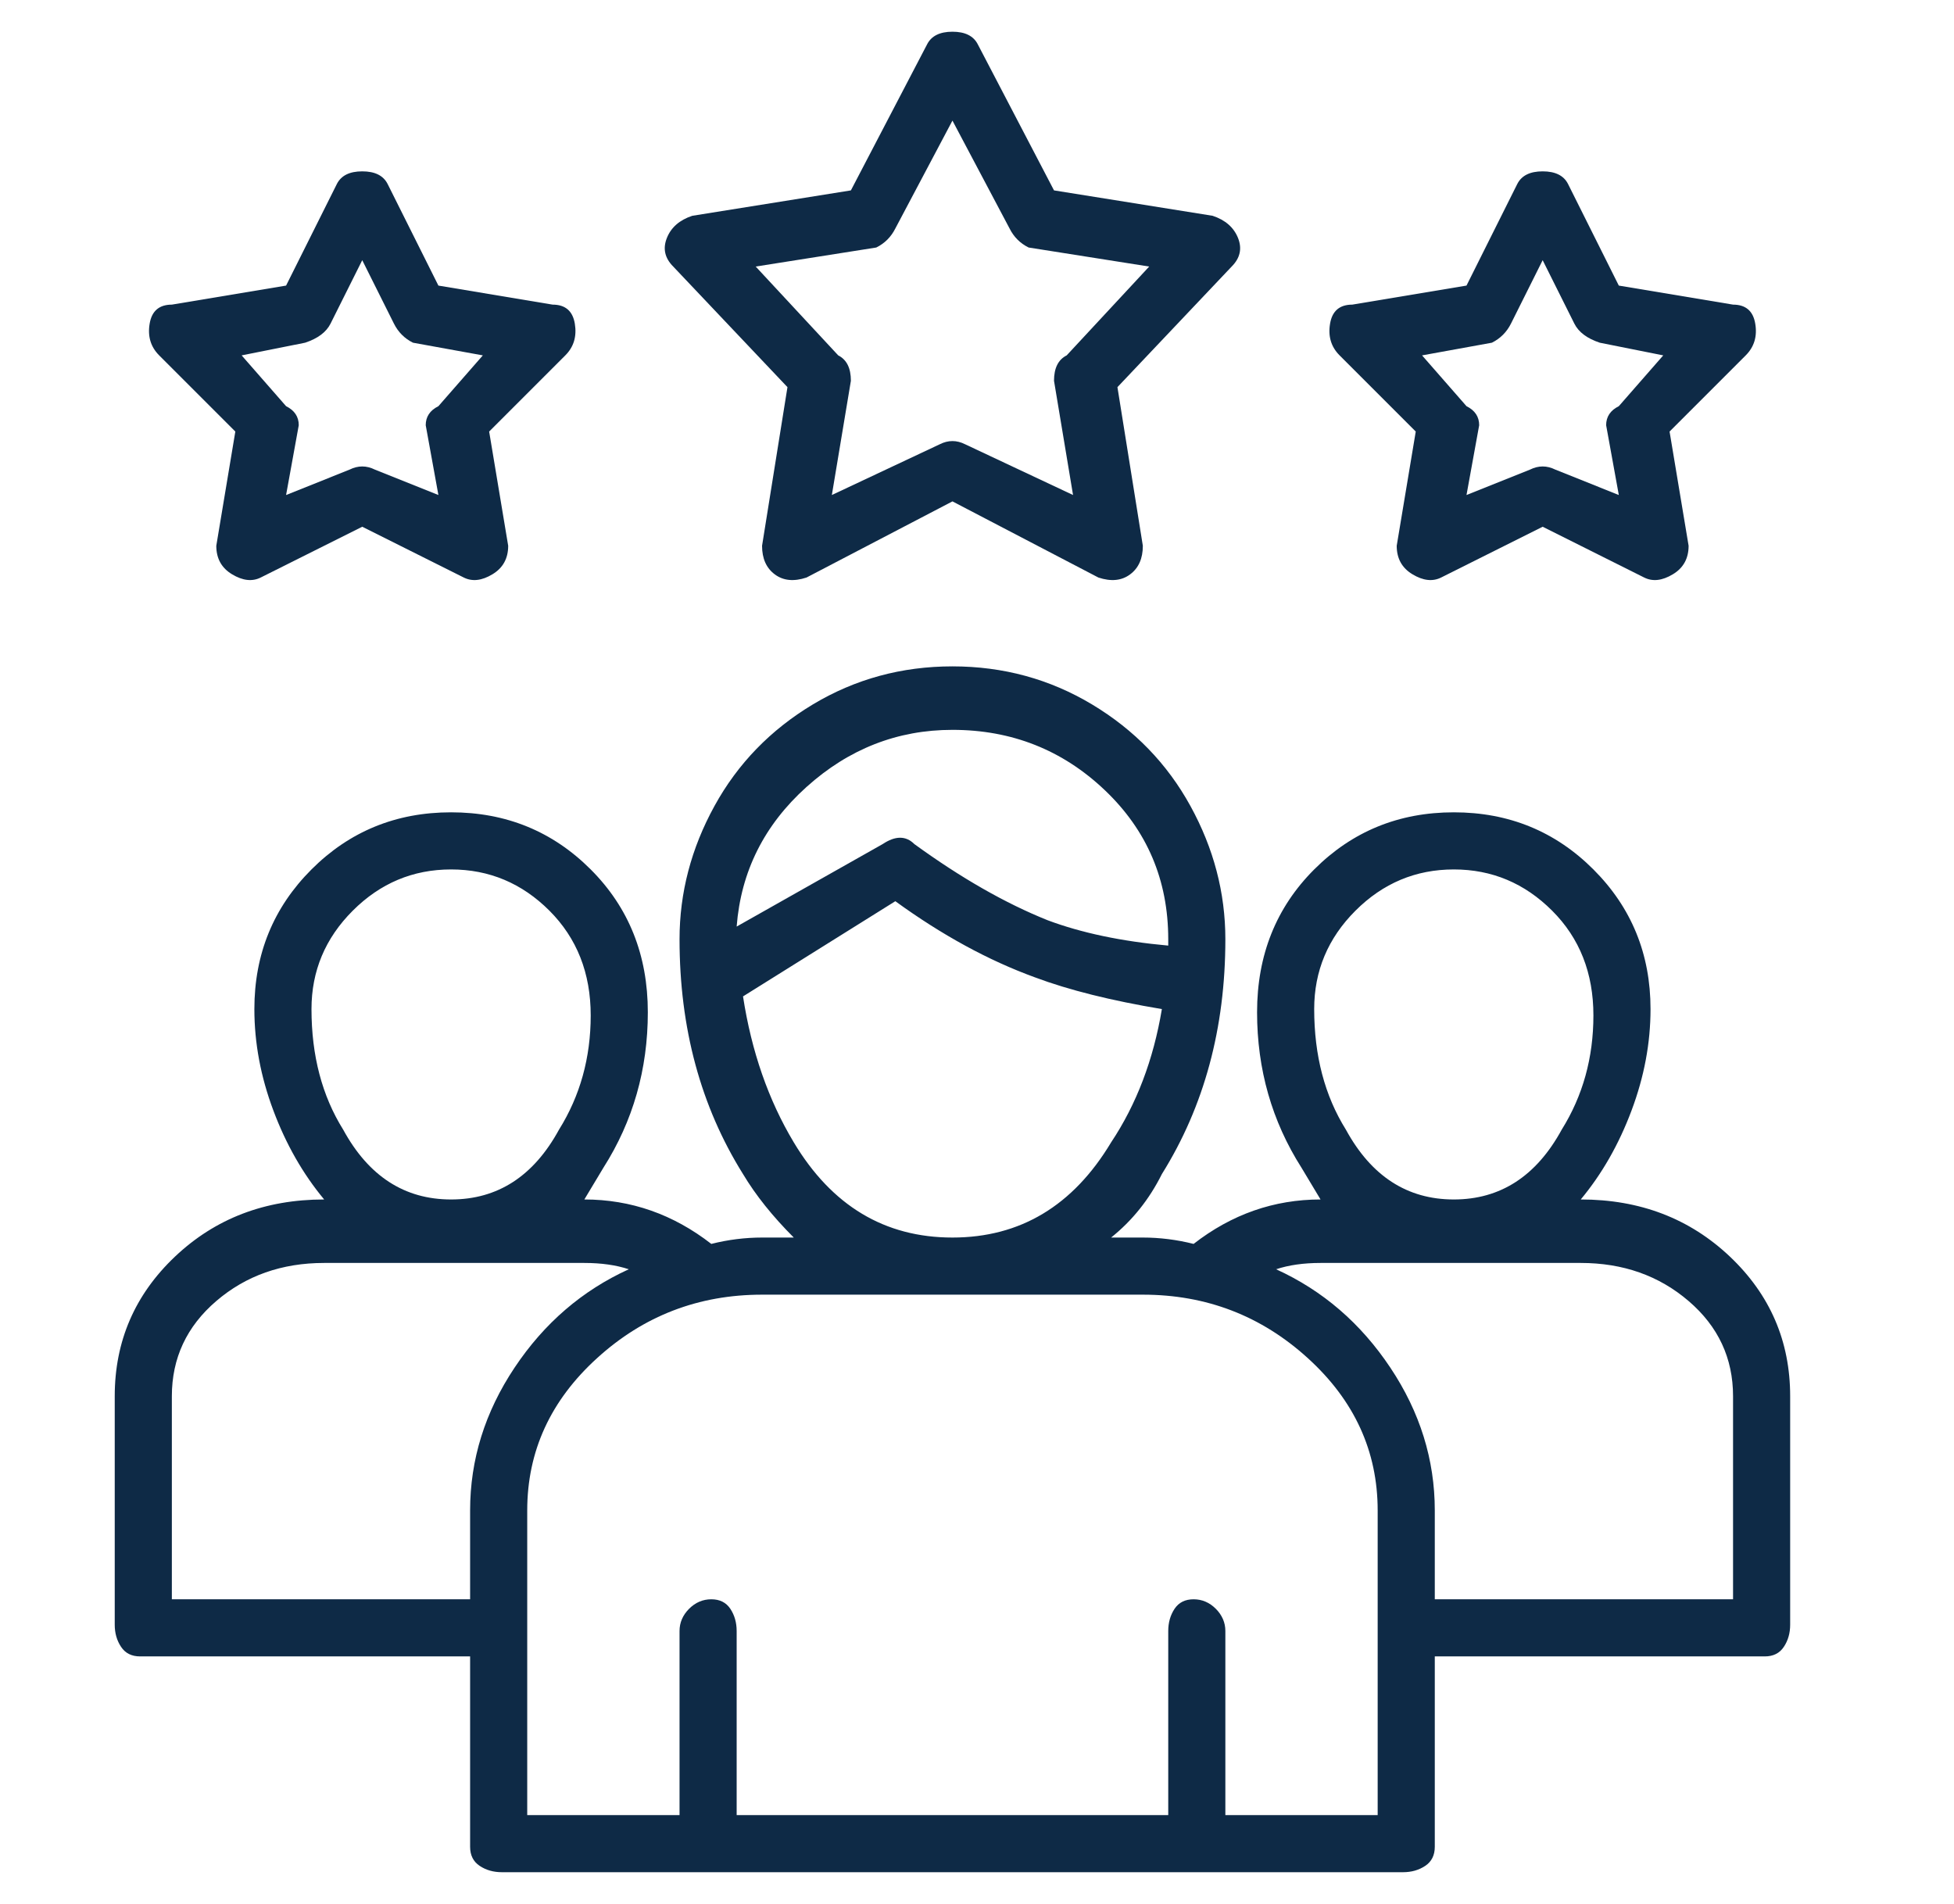
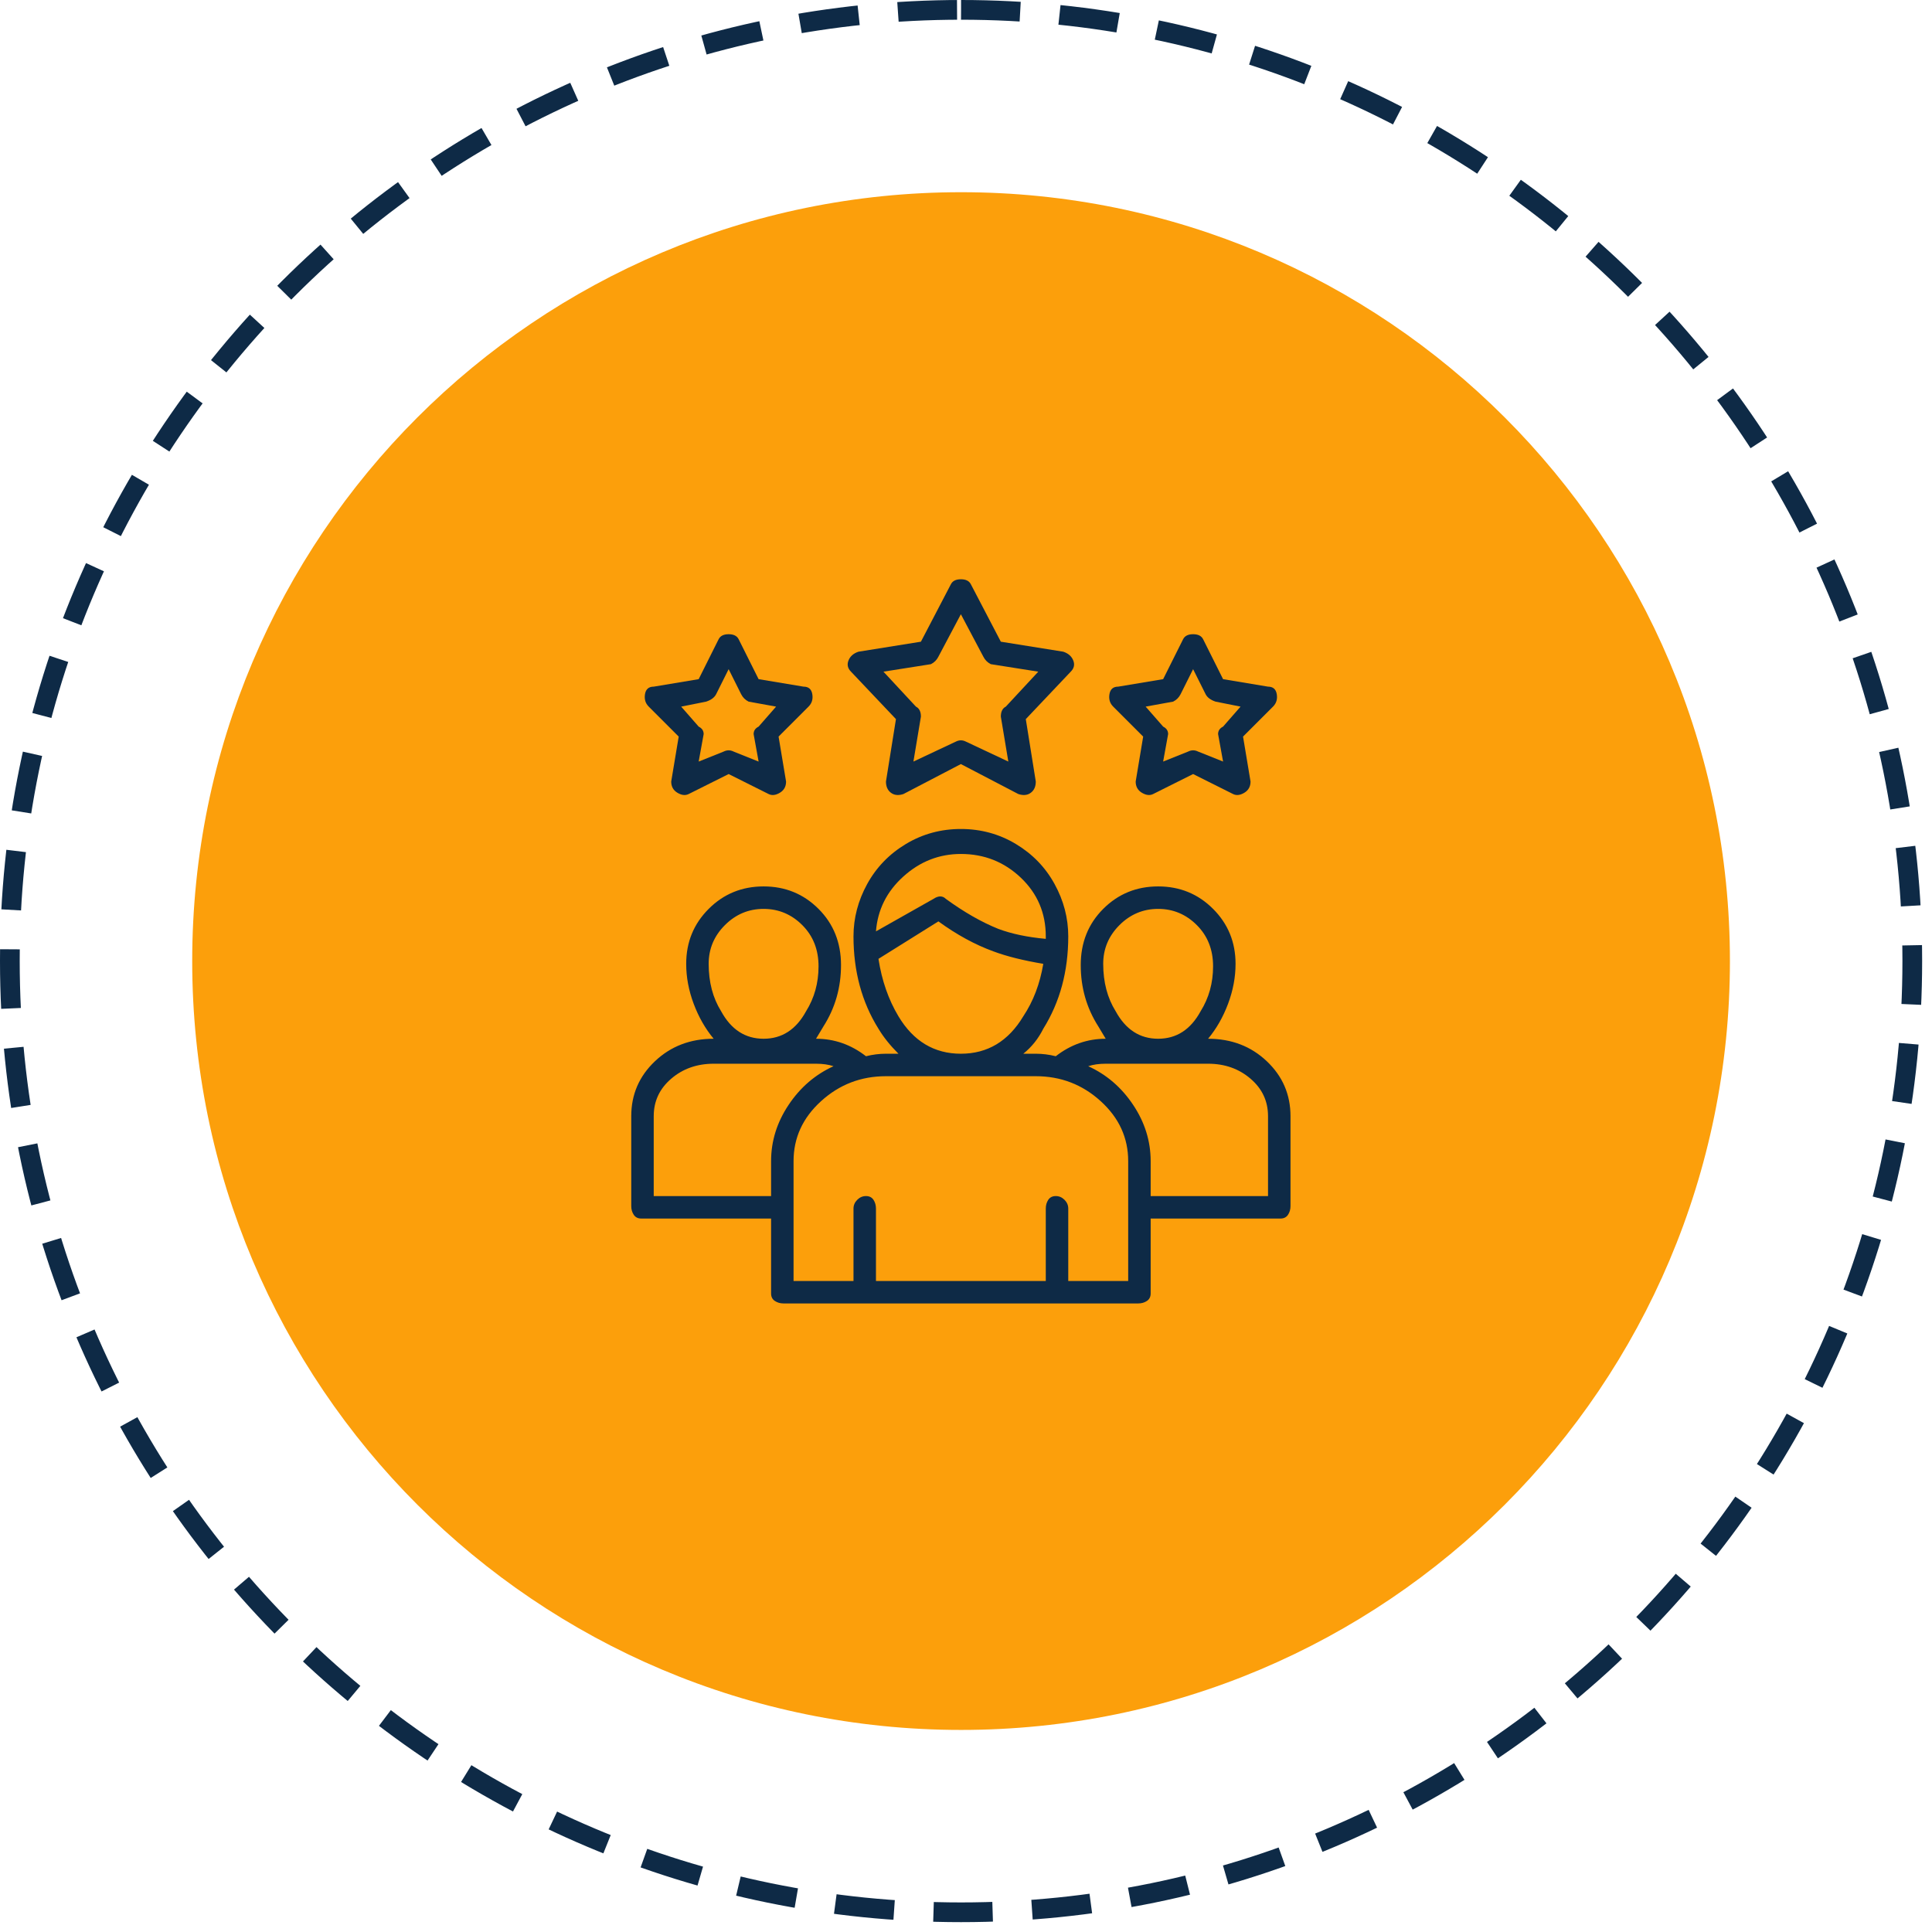
- <svg xmlns="http://www.w3.org/2000/svg" width="39" height="38" viewBox="0 0 39 38" fill="none">
-   <path d="M31.55 23.94C31.972 23.433 32.31 22.842 32.563 22.167C32.817 21.491 32.943 20.816 32.943 20.14C32.943 19.042 32.563 18.113 31.803 17.353C31.043 16.593 30.114 16.213 29.017 16.213C27.919 16.213 26.99 16.593 26.23 17.353C25.47 18.113 25.09 19.063 25.09 20.203C25.09 21.343 25.386 22.378 25.977 23.307L26.357 23.94C25.428 23.94 24.583 24.236 23.823 24.827C23.485 24.742 23.148 24.7 22.81 24.7H22.177C22.599 24.362 22.937 23.94 23.19 23.433C24.034 22.082 24.457 20.52 24.457 18.747C24.457 17.818 24.224 16.931 23.76 16.087C23.296 15.242 22.641 14.567 21.797 14.06C20.952 13.553 20.023 13.3 19.01 13.3C17.997 13.3 17.068 13.553 16.223 14.06C15.379 14.567 14.724 15.242 14.26 16.087C13.796 16.931 13.563 17.818 13.563 18.747C13.563 20.52 13.986 22.082 14.83 23.433C15.083 23.856 15.421 24.278 15.843 24.7H15.21C14.872 24.7 14.534 24.742 14.197 24.827C13.437 24.236 12.592 23.94 11.663 23.94L12.043 23.307C12.634 22.378 12.93 21.343 12.93 20.203C12.93 19.063 12.55 18.113 11.79 17.353C11.03 16.593 10.101 16.213 9.003 16.213C7.906 16.213 6.977 16.593 6.217 17.353C5.457 18.113 5.077 19.042 5.077 20.14C5.077 20.816 5.203 21.491 5.457 22.167C5.71 22.842 6.048 23.433 6.47 23.94C5.288 23.94 4.296 24.32 3.493 25.08C2.691 25.84 2.29 26.769 2.29 27.867V32.427C2.29 32.596 2.332 32.743 2.417 32.87C2.501 32.997 2.628 33.06 2.797 33.06H9.383V36.86C9.383 37.029 9.447 37.156 9.573 37.24C9.7 37.325 9.848 37.367 10.017 37.367H28.003C28.172 37.367 28.32 37.325 28.447 37.24C28.573 37.156 28.637 37.029 28.637 36.86V33.06H35.223C35.392 33.06 35.519 32.997 35.603 32.87C35.688 32.743 35.73 32.596 35.73 32.427V27.867C35.73 26.769 35.329 25.84 34.527 25.08C33.724 24.32 32.732 23.94 31.55 23.94ZM26.23 20.14C26.23 19.38 26.504 18.726 27.053 18.177C27.602 17.628 28.257 17.353 29.017 17.353C29.777 17.353 30.431 17.628 30.98 18.177C31.529 18.726 31.803 19.422 31.803 20.267C31.803 21.111 31.592 21.871 31.17 22.547C30.663 23.476 29.945 23.94 29.017 23.94C28.088 23.94 27.37 23.476 26.863 22.547C26.441 21.871 26.23 21.069 26.23 20.14ZM19.01 14.567C20.192 14.567 21.206 14.968 22.05 15.77C22.894 16.572 23.317 17.564 23.317 18.747V18.873C22.388 18.789 21.585 18.62 20.91 18.367C20.066 18.029 19.179 17.522 18.25 16.847C18.081 16.678 17.87 16.678 17.617 16.847L14.703 18.493C14.788 17.396 15.252 16.467 16.097 15.707C16.941 14.947 17.912 14.567 19.01 14.567ZM15.843 22.8C15.337 21.956 14.999 20.985 14.83 19.887L17.87 17.987C18.799 18.662 19.728 19.169 20.657 19.507C21.332 19.76 22.177 19.971 23.19 20.14C23.021 21.153 22.683 22.04 22.177 22.8C21.417 24.067 20.361 24.7 19.01 24.7C17.659 24.7 16.603 24.067 15.843 22.8ZM6.217 20.14C6.217 19.38 6.491 18.726 7.04 18.177C7.589 17.628 8.243 17.353 9.003 17.353C9.763 17.353 10.418 17.628 10.967 18.177C11.515 18.726 11.79 19.422 11.79 20.267C11.79 21.111 11.579 21.871 11.157 22.547C10.65 23.476 9.932 23.94 9.003 23.94C8.074 23.94 7.357 23.476 6.85 22.547C6.428 21.871 6.217 21.069 6.217 20.14ZM3.43 31.92V27.867C3.43 27.107 3.726 26.473 4.317 25.967C4.908 25.46 5.626 25.207 6.47 25.207H11.663C12.001 25.207 12.297 25.249 12.55 25.333C11.621 25.756 10.861 26.41 10.27 27.297C9.679 28.183 9.383 29.133 9.383 30.147V31.92H3.43ZM27.497 36.227H24.457V32.553C24.457 32.385 24.393 32.237 24.267 32.11C24.14 31.983 23.992 31.92 23.823 31.92C23.654 31.92 23.528 31.983 23.443 32.11C23.359 32.237 23.317 32.385 23.317 32.553V36.227H14.703V32.553C14.703 32.385 14.661 32.237 14.577 32.11C14.492 31.983 14.366 31.92 14.197 31.92C14.028 31.92 13.88 31.983 13.753 32.11C13.627 32.237 13.563 32.385 13.563 32.553V36.227H10.523V30.147C10.523 28.965 10.988 27.951 11.917 27.107C12.845 26.262 13.943 25.84 15.21 25.84H22.81C24.077 25.84 25.174 26.262 26.103 27.107C27.032 27.951 27.497 28.965 27.497 30.147V36.227ZM34.59 31.92H28.637V30.147C28.637 29.133 28.341 28.183 27.75 27.297C27.159 26.41 26.399 25.756 25.47 25.333C25.723 25.249 26.019 25.207 26.357 25.207H31.55C32.394 25.207 33.112 25.46 33.703 25.967C34.294 26.473 34.59 27.107 34.59 27.867V31.92ZM15.717 7.727L15.21 10.893C15.21 11.147 15.294 11.337 15.463 11.463C15.632 11.59 15.843 11.611 16.097 11.527L19.01 10.007L21.923 11.527C22.177 11.611 22.388 11.59 22.557 11.463C22.726 11.337 22.81 11.147 22.81 10.893L22.303 7.727L24.583 5.32C24.752 5.151 24.794 4.961 24.71 4.75C24.625 4.539 24.457 4.391 24.203 4.307L21.037 3.8L19.517 0.887C19.432 0.718 19.263 0.633 19.01 0.633C18.757 0.633 18.588 0.718 18.503 0.887L16.983 3.8L13.817 4.307C13.563 4.391 13.394 4.539 13.31 4.75C13.226 4.961 13.268 5.151 13.437 5.32L15.717 7.727ZM17.49 4.94C17.659 4.856 17.785 4.729 17.87 4.56L19.01 2.407L20.15 4.56C20.234 4.729 20.361 4.856 20.53 4.94L22.937 5.32L21.29 7.093C21.121 7.178 21.037 7.347 21.037 7.6L21.417 9.88L19.263 8.867C19.094 8.782 18.925 8.782 18.757 8.867L16.603 9.88L16.983 7.6C16.983 7.347 16.899 7.178 16.73 7.093L15.083 5.32L17.49 4.94ZM4.697 8.613L4.317 10.893C4.317 11.147 4.422 11.337 4.633 11.463C4.844 11.59 5.034 11.611 5.203 11.527L7.23 10.513L9.257 11.527C9.426 11.611 9.616 11.59 9.827 11.463C10.038 11.337 10.143 11.147 10.143 10.893L9.763 8.613L11.283 7.093C11.452 6.924 11.515 6.713 11.473 6.46C11.431 6.207 11.283 6.08 11.03 6.08L8.75 5.7L7.737 3.673C7.652 3.504 7.483 3.42 7.23 3.42C6.977 3.42 6.808 3.504 6.723 3.673L5.71 5.7L3.43 6.08C3.177 6.08 3.029 6.207 2.987 6.46C2.944 6.713 3.008 6.924 3.177 7.093L4.697 8.613ZM6.09 6.84C6.343 6.756 6.512 6.629 6.597 6.46L7.23 5.193L7.863 6.46C7.948 6.629 8.074 6.756 8.243 6.84L9.637 7.093L8.75 8.107C8.581 8.191 8.497 8.318 8.497 8.487L8.75 9.88L7.483 9.373C7.314 9.289 7.146 9.289 6.977 9.373L5.71 9.88L5.963 8.487C5.963 8.318 5.879 8.191 5.71 8.107L4.823 7.093L6.09 6.84ZM28.257 8.613L27.877 10.893C27.877 11.147 27.982 11.337 28.193 11.463C28.404 11.59 28.594 11.611 28.763 11.527L30.79 10.513L32.817 11.527C32.986 11.611 33.175 11.59 33.387 11.463C33.598 11.337 33.703 11.147 33.703 10.893L33.323 8.613L34.843 7.093C35.012 6.924 35.076 6.713 35.033 6.46C34.991 6.207 34.843 6.08 34.59 6.08L32.31 5.7L31.297 3.673C31.212 3.504 31.043 3.42 30.79 3.42C30.537 3.42 30.368 3.504 30.283 3.673L29.27 5.7L26.99 6.08C26.737 6.08 26.589 6.207 26.547 6.46C26.504 6.713 26.568 6.924 26.737 7.093L28.257 8.613ZM29.777 6.84C29.945 6.756 30.072 6.629 30.157 6.46L30.79 5.193L31.423 6.46C31.508 6.629 31.677 6.756 31.93 6.84L33.197 7.093L32.31 8.107C32.141 8.191 32.057 8.318 32.057 8.487L32.31 9.88L31.043 9.373C30.874 9.289 30.706 9.289 30.537 9.373L29.27 9.88L29.523 8.487C29.523 8.318 29.439 8.191 29.27 8.107L28.383 7.093L29.777 6.84Z" fill="#0E2A46" />
+ <svg xmlns="http://www.w3.org/2000/svg" width="98" height="98" viewBox="0 0 98 98" fill="none">
+   <rect x="9.75" y="9.75" width="78" height="78" rx="39" fill="#FC9F0B" />
+   <path d="M61.28 52.69C61.702 52.183 62.04 51.592 62.293 50.917C62.547 50.241 62.673 49.566 62.673 48.89C62.673 47.792 62.293 46.863 61.533 46.103C60.773 45.343 59.844 44.963 58.747 44.963C57.649 44.963 56.72 45.343 55.96 46.103C55.2 46.863 54.82 47.813 54.82 48.953C54.82 50.093 55.116 51.128 55.707 52.057L56.087 52.69C55.158 52.69 54.313 52.986 53.553 53.577C53.216 53.492 52.878 53.45 52.54 53.45H51.907C52.329 53.112 52.667 52.69 52.92 52.183C53.764 50.832 54.187 49.27 54.187 47.497C54.187 46.568 53.955 45.681 53.49 44.837C53.026 43.992 52.371 43.317 51.527 42.81C50.682 42.303 49.753 42.05 48.74 42.05C47.727 42.05 46.798 42.303 45.953 42.81C45.109 43.317 44.455 43.992 43.99 44.837C43.526 45.681 43.293 46.568 43.293 47.497C43.293 49.27 43.716 50.832 44.56 52.183C44.813 52.606 45.151 53.028 45.573 53.45H44.94C44.602 53.45 44.264 53.492 43.927 53.577C43.167 52.986 42.322 52.69 41.393 52.69L41.773 52.057C42.364 51.128 42.66 50.093 42.66 48.953C42.66 47.813 42.28 46.863 41.52 46.103C40.76 45.343 39.831 44.963 38.733 44.963C37.636 44.963 36.707 45.343 35.947 46.103C35.187 46.863 34.807 47.792 34.807 48.89C34.807 49.566 34.933 50.241 35.187 50.917C35.44 51.592 35.778 52.183 36.2 52.69C35.018 52.69 34.026 53.07 33.223 53.83C32.421 54.59 32.02 55.519 32.02 56.617V61.177C32.02 61.346 32.062 61.493 32.147 61.62C32.231 61.747 32.358 61.81 32.527 61.81H39.113V65.61C39.113 65.779 39.177 65.906 39.303 65.99C39.43 66.075 39.578 66.117 39.747 66.117H57.733C57.902 66.117 58.05 66.075 58.177 65.99C58.303 65.906 58.367 65.779 58.367 65.61V61.81H64.953C65.122 61.81 65.249 61.747 65.333 61.62C65.418 61.493 65.46 61.346 65.46 61.177V56.617C65.46 55.519 65.059 54.59 64.257 53.83C63.455 53.07 62.462 52.69 61.28 52.69ZM55.96 48.89C55.96 48.13 56.234 47.476 56.783 46.927C57.332 46.378 57.987 46.103 58.747 46.103C59.507 46.103 60.161 46.378 60.71 46.927C61.259 47.476 61.533 48.172 61.533 49.017C61.533 49.861 61.322 50.621 60.9 51.297C60.393 52.226 59.676 52.69 58.747 52.69C57.818 52.69 57.1 52.226 56.593 51.297C56.171 50.621 55.96 49.819 55.96 48.89ZM48.74 43.317C49.922 43.317 50.936 43.718 51.78 44.52C52.624 45.322 53.047 46.315 53.047 47.497V47.623C52.118 47.539 51.316 47.37 50.64 47.117C49.796 46.779 48.909 46.272 47.98 45.597C47.811 45.428 47.6 45.428 47.347 45.597L44.433 47.243C44.518 46.146 44.982 45.217 45.827 44.457C46.671 43.697 47.642 43.317 48.74 43.317ZM45.573 51.55C45.067 50.706 44.729 49.734 44.56 48.637L47.6 46.737C48.529 47.412 49.458 47.919 50.387 48.257C51.062 48.51 51.907 48.721 52.92 48.89C52.751 49.903 52.413 50.79 51.907 51.55C51.147 52.817 50.091 53.45 48.74 53.45C47.389 53.45 46.333 52.817 45.573 51.55ZM35.947 48.89C35.947 48.13 36.221 47.476 36.77 46.927C37.319 46.378 37.973 46.103 38.733 46.103C39.493 46.103 40.148 46.378 40.697 46.927C41.246 47.476 41.52 48.172 41.52 49.017C41.52 49.861 41.309 50.621 40.887 51.297C40.38 52.226 39.662 52.69 38.733 52.69C37.804 52.69 37.087 52.226 36.58 51.297C36.158 50.621 35.947 49.819 35.947 48.89ZM33.16 60.67V56.617C33.16 55.857 33.456 55.223 34.047 54.717C34.638 54.21 35.356 53.957 36.2 53.957H41.393C41.731 53.957 42.027 53.999 42.28 54.083C41.351 54.506 40.591 55.16 40 56.047C39.409 56.933 39.113 57.883 39.113 58.897V60.67H33.16ZM57.227 64.977H54.187V61.303C54.187 61.135 54.123 60.987 53.997 60.86C53.87 60.733 53.722 60.67 53.553 60.67C53.385 60.67 53.258 60.733 53.173 60.86C53.089 60.987 53.047 61.135 53.047 61.303V64.977H44.433V61.303C44.433 61.135 44.391 60.987 44.307 60.86C44.222 60.733 44.096 60.67 43.927 60.67C43.758 60.67 43.61 60.733 43.483 60.86C43.357 60.987 43.293 61.135 43.293 61.303V64.977H40.253V58.897C40.253 57.715 40.718 56.701 41.647 55.857C42.576 55.012 43.673 54.59 44.94 54.59H52.54C53.807 54.59 54.904 55.012 55.833 55.857C56.762 56.701 57.227 57.715 57.227 58.897V64.977ZM64.32 60.67H58.367V58.897C58.367 57.883 58.071 56.933 57.48 56.047C56.889 55.16 56.129 54.506 55.2 54.083C55.453 53.999 55.749 53.957 56.087 53.957H61.28C62.124 53.957 62.842 54.21 63.433 54.717C64.025 55.223 64.32 55.857 64.32 56.617V60.67ZM45.447 36.477L44.94 39.643C44.94 39.897 45.025 40.087 45.193 40.213C45.362 40.34 45.573 40.361 45.827 40.277L48.74 38.757L51.653 40.277C51.907 40.361 52.118 40.34 52.287 40.213C52.456 40.087 52.54 39.897 52.54 39.643L52.033 36.477L54.313 34.07C54.482 33.901 54.525 33.711 54.44 33.5C54.356 33.289 54.187 33.141 53.933 33.057L50.767 32.55L49.247 29.637C49.162 29.468 48.993 29.383 48.74 29.383C48.487 29.383 48.318 29.468 48.233 29.637L46.713 32.55L43.547 33.057C43.293 33.141 43.124 33.289 43.04 33.5C42.956 33.711 42.998 33.901 43.167 34.07L45.447 36.477ZM47.22 33.69C47.389 33.606 47.516 33.479 47.6 33.31L48.74 31.157L49.88 33.31C49.965 33.479 50.091 33.606 50.26 33.69L52.667 34.07L51.02 35.843C50.851 35.928 50.767 36.097 50.767 36.35L51.147 38.63L48.993 37.617C48.825 37.532 48.656 37.532 48.487 37.617L46.333 38.63L46.713 36.35C46.713 36.097 46.629 35.928 46.46 35.843L44.813 34.07L47.22 33.69ZM34.427 37.363L34.047 39.643C34.047 39.897 34.152 40.087 34.363 40.213C34.575 40.34 34.764 40.361 34.933 40.277L36.96 39.263L38.987 40.277C39.156 40.361 39.346 40.34 39.557 40.213C39.768 40.087 39.873 39.897 39.873 39.643L39.493 37.363L41.013 35.843C41.182 35.675 41.246 35.463 41.203 35.21C41.161 34.957 41.013 34.83 40.76 34.83L38.48 34.45L37.467 32.423C37.382 32.255 37.213 32.17 36.96 32.17C36.707 32.17 36.538 32.255 36.453 32.423L35.44 34.45L33.16 34.83C32.907 34.83 32.759 34.957 32.717 35.21C32.675 35.463 32.738 35.675 32.907 35.843L34.427 37.363ZM35.82 35.59C36.073 35.506 36.242 35.379 36.327 35.21L36.96 33.943L37.593 35.21C37.678 35.379 37.804 35.506 37.973 35.59L39.367 35.843L38.48 36.857C38.311 36.941 38.227 37.068 38.227 37.237L38.48 38.63L37.213 38.123C37.044 38.039 36.876 38.039 36.707 38.123L35.44 38.63L35.693 37.237C35.693 37.068 35.609 36.941 35.44 36.857L34.553 35.843L35.82 35.59ZM57.987 37.363L57.607 39.643C57.607 39.897 57.712 40.087 57.923 40.213C58.135 40.34 58.325 40.361 58.493 40.277L60.52 39.263L62.547 40.277C62.716 40.361 62.906 40.34 63.117 40.213C63.328 40.087 63.433 39.897 63.433 39.643L63.053 37.363L64.573 35.843C64.742 35.675 64.806 35.463 64.763 35.21C64.721 34.957 64.573 34.83 64.32 34.83L62.04 34.45L61.027 32.423C60.942 32.255 60.773 32.17 60.52 32.17C60.267 32.17 60.098 32.255 60.013 32.423L59 34.45L56.72 34.83C56.467 34.83 56.319 34.957 56.277 35.21C56.234 35.463 56.298 35.675 56.467 35.843L57.987 37.363ZM59.507 35.59C59.676 35.506 59.802 35.379 59.887 35.21L60.52 33.943L61.153 35.21C61.238 35.379 61.407 35.506 61.66 35.59L62.927 35.843L62.04 36.857C61.871 36.941 61.787 37.068 61.787 37.237L62.04 38.63L60.773 38.123C60.605 38.039 60.436 38.039 60.267 38.123L59 38.63L59.253 37.237C59.253 37.068 59.169 36.941 59 36.857L58.113 35.843L59.507 35.59Z" fill="#0E2A46" />
+   <rect x="0.5" y="0.5" width="96.5" height="96.5" rx="48.25" stroke="#0E2A46" stroke-dasharray="3 2" />
</svg>
